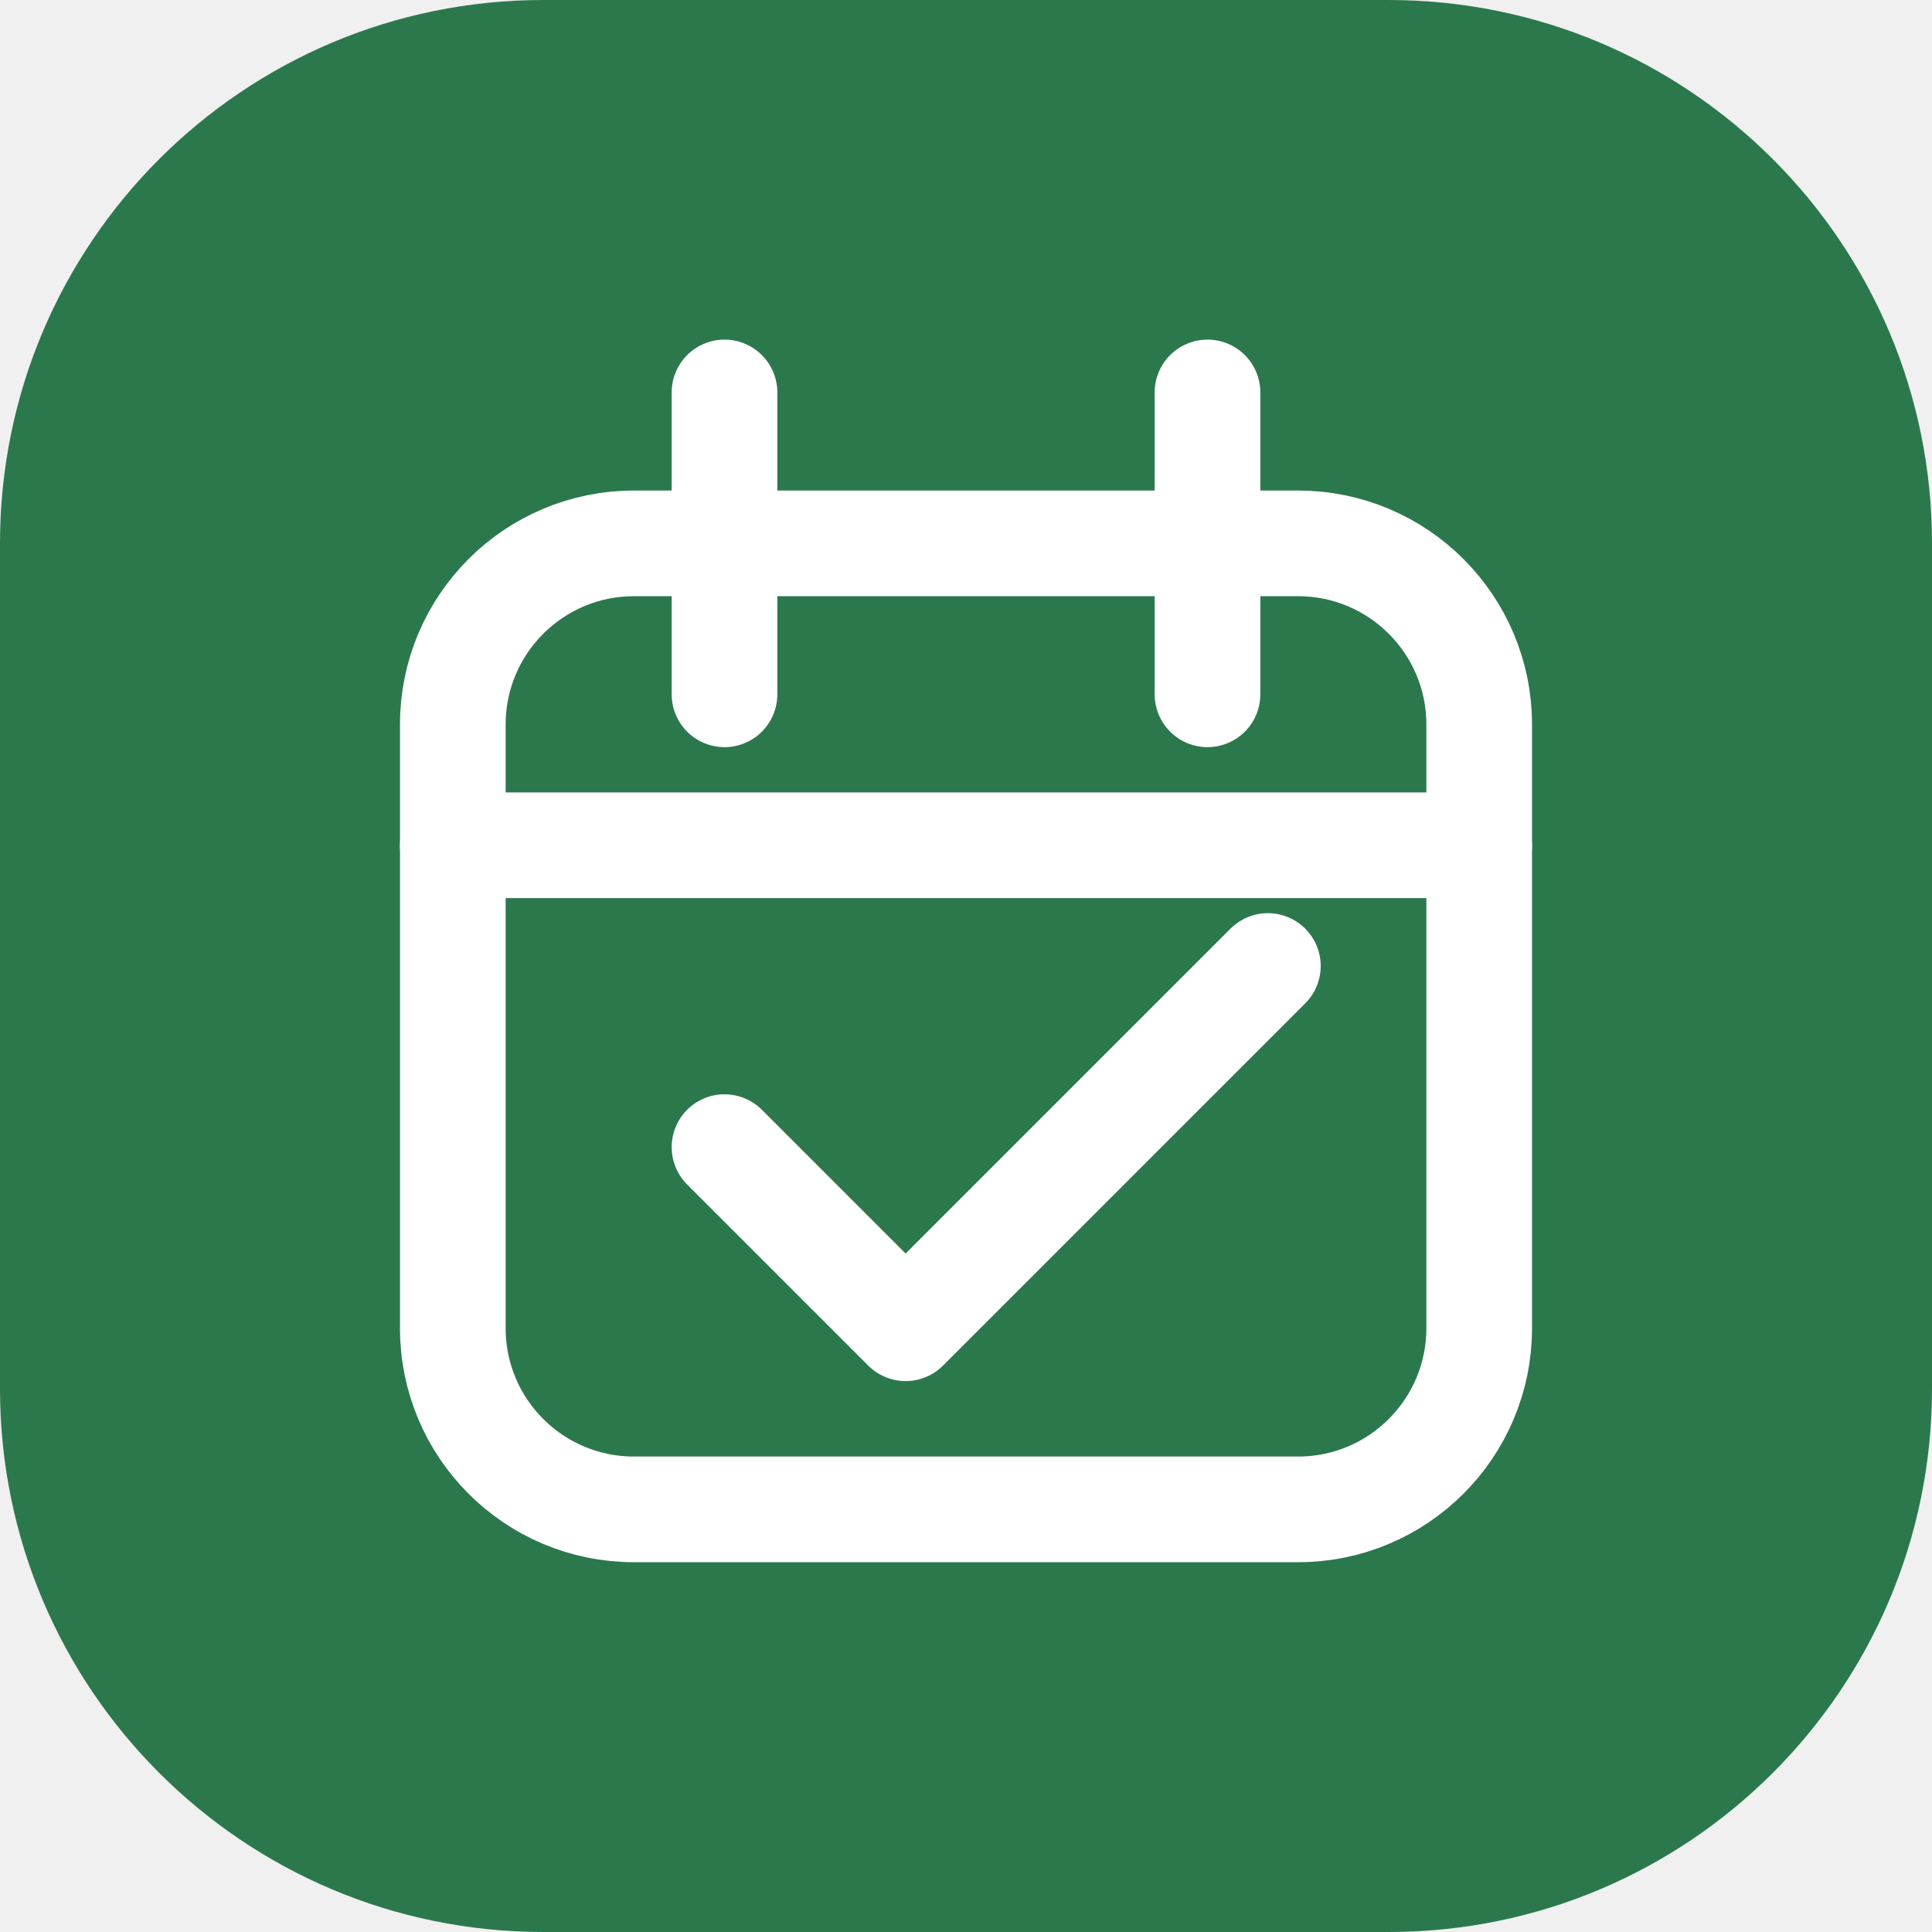
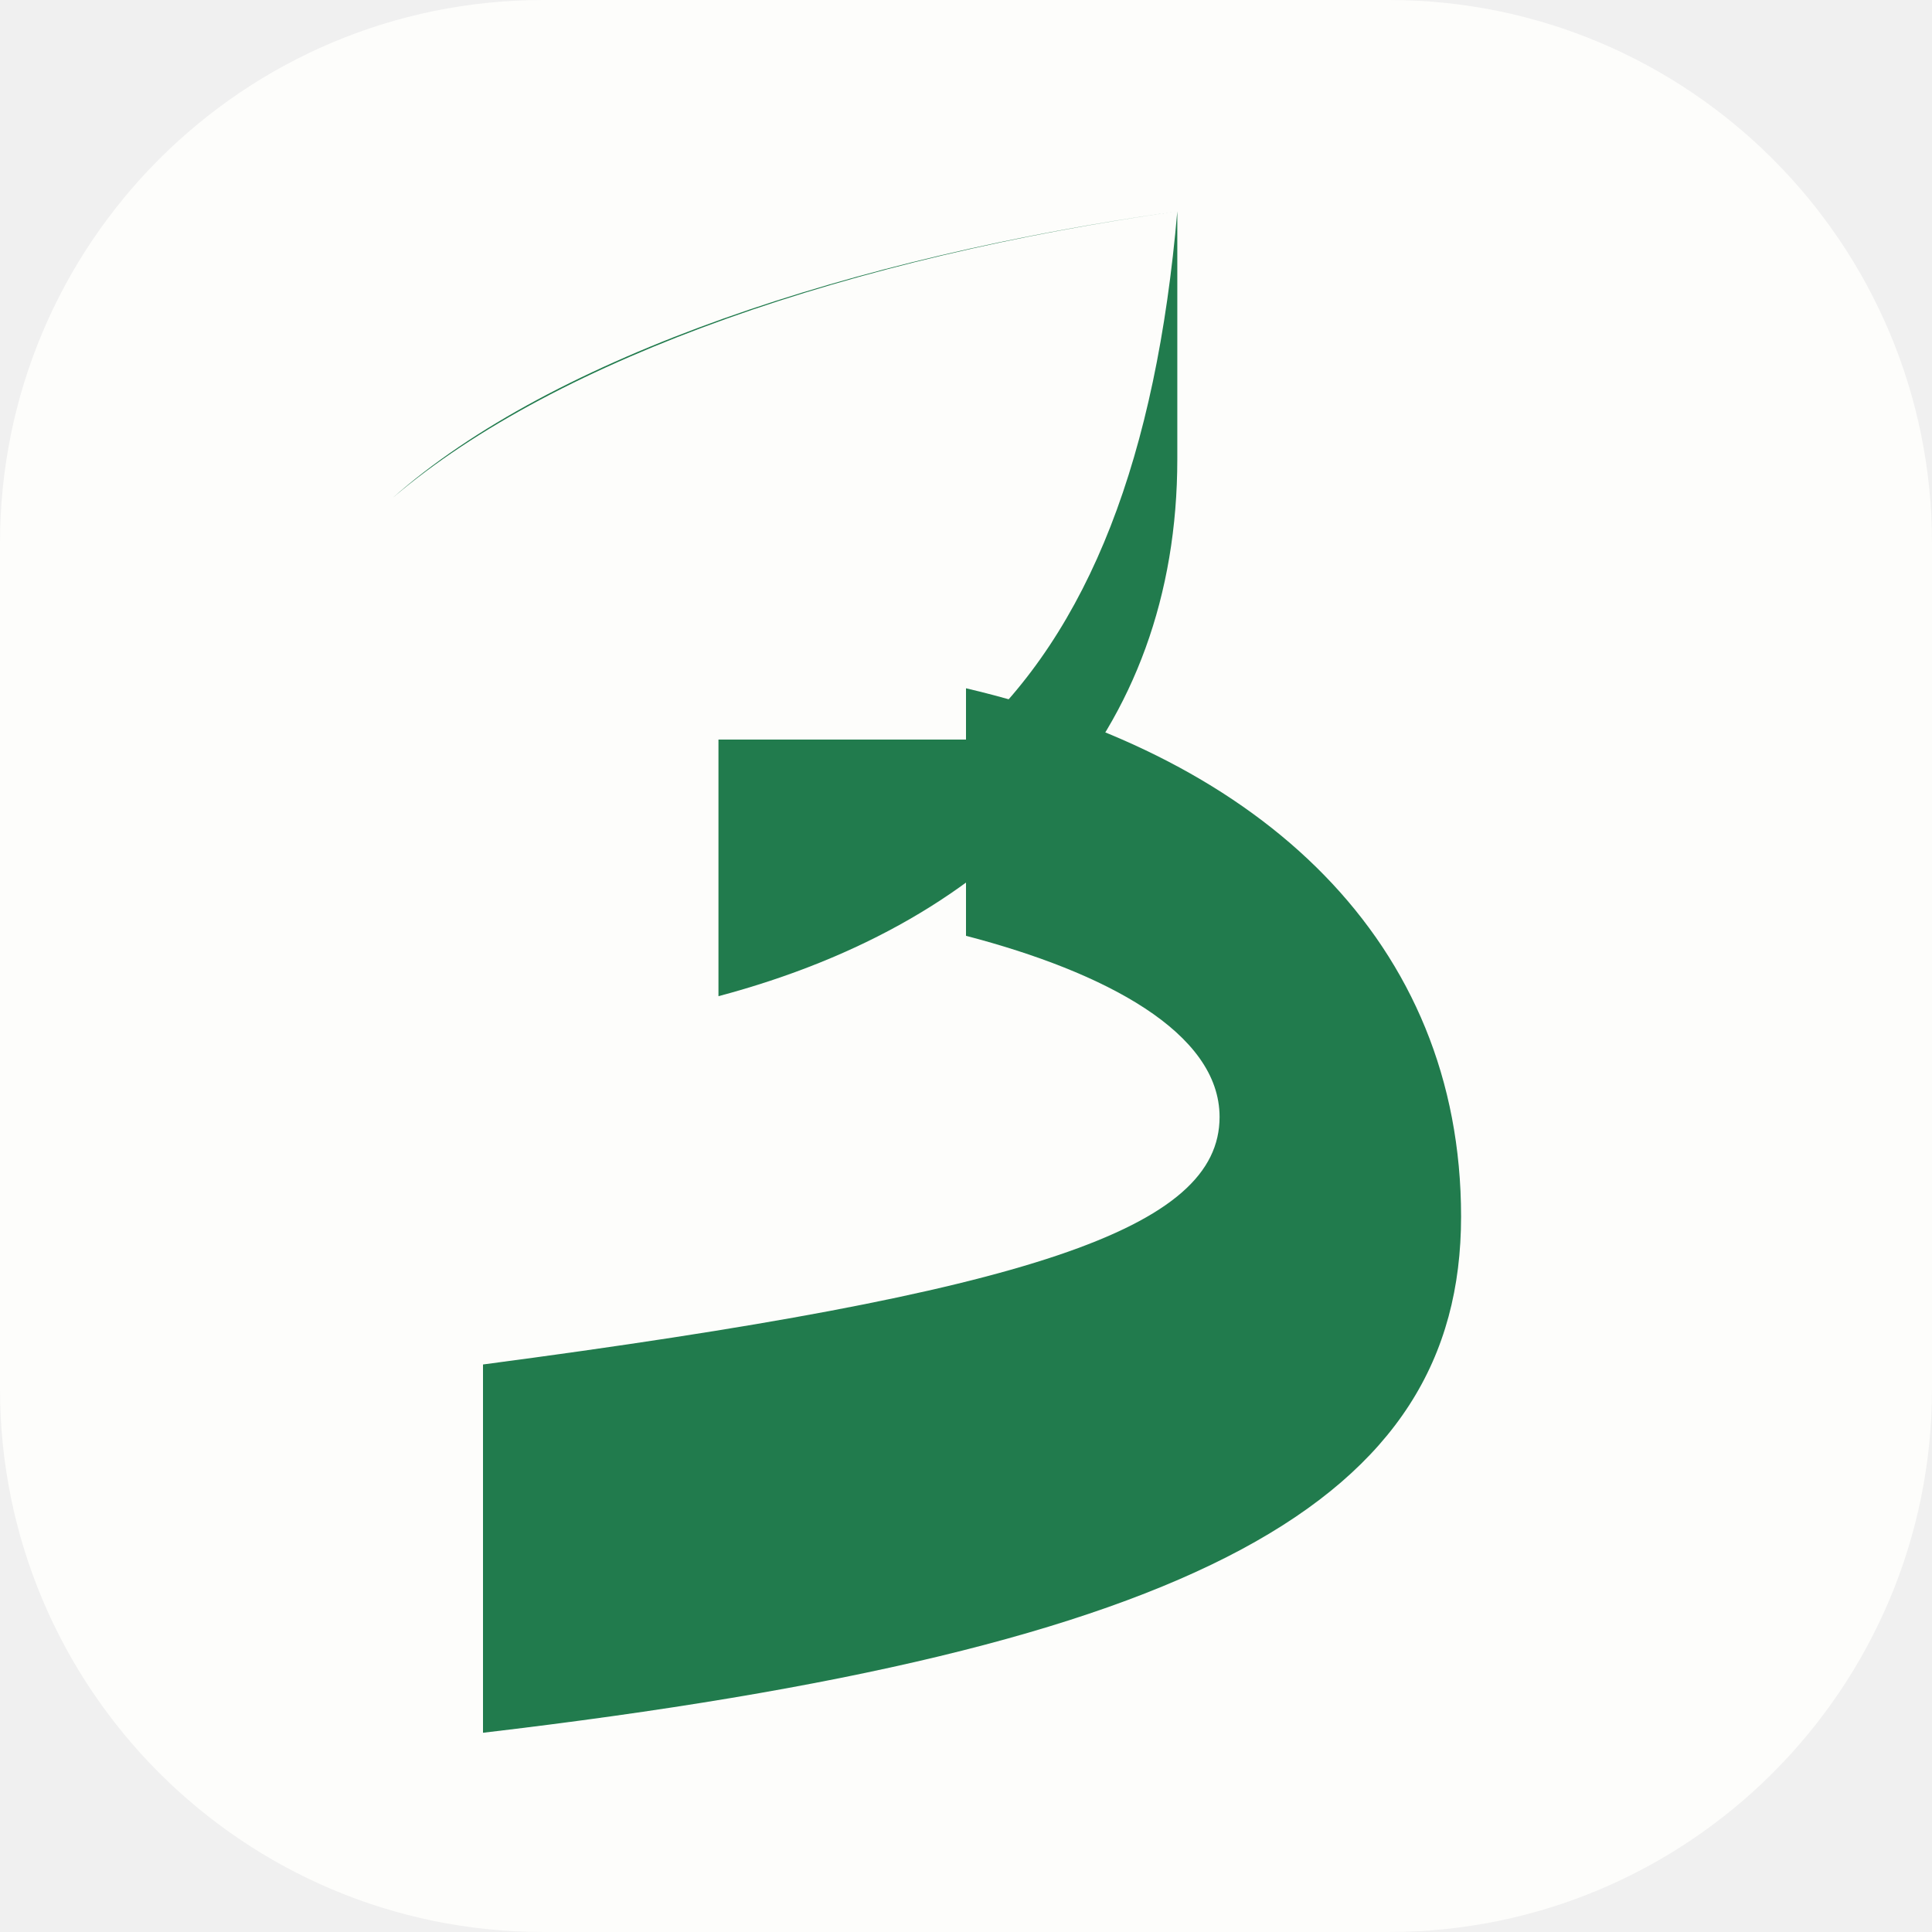
<svg xmlns="http://www.w3.org/2000/svg" viewBox="0 0 64 64">
-   <rect width="64" height="64" rx="18" fill="#2c784d" />
-   <rect x="15" y="18" width="34" height="32" rx="6" fill="none" stroke="white" stroke-width="3.5" />
-   <path d="M15 28h34M24 13v10M40 13v10M24 38l6 6 12-12" fill="none" stroke="white" stroke-width="3.5" stroke-linecap="round" stroke-linejoin="round" />
+   <rect width="64" height="64" rx="18" fill="#fdfdfb" />
+   <path fill="#217b4d" d="M13 16.5C18.5 11.8 28.4 8.5 39 7v8.2c0 9.1-5.8 15.3-15.2 17.8v-8.5h8.3c4-3.6 6.2-9.4 6.9-17.5-10.7 1.5-20.7 4.8-26 9.5Z" />
+   <path fill="#217b4d" d="M24 31h8v-8.2c9.8 2.3 16.4 8.4 16.4 17.5 0 9.4-8.6 14.3-32.4 17.1V45.2c18.2-2.4 24.4-4.5 24.4-8.2 0-2.8-3.8-4.8-8.4-6Z" />
</svg>
